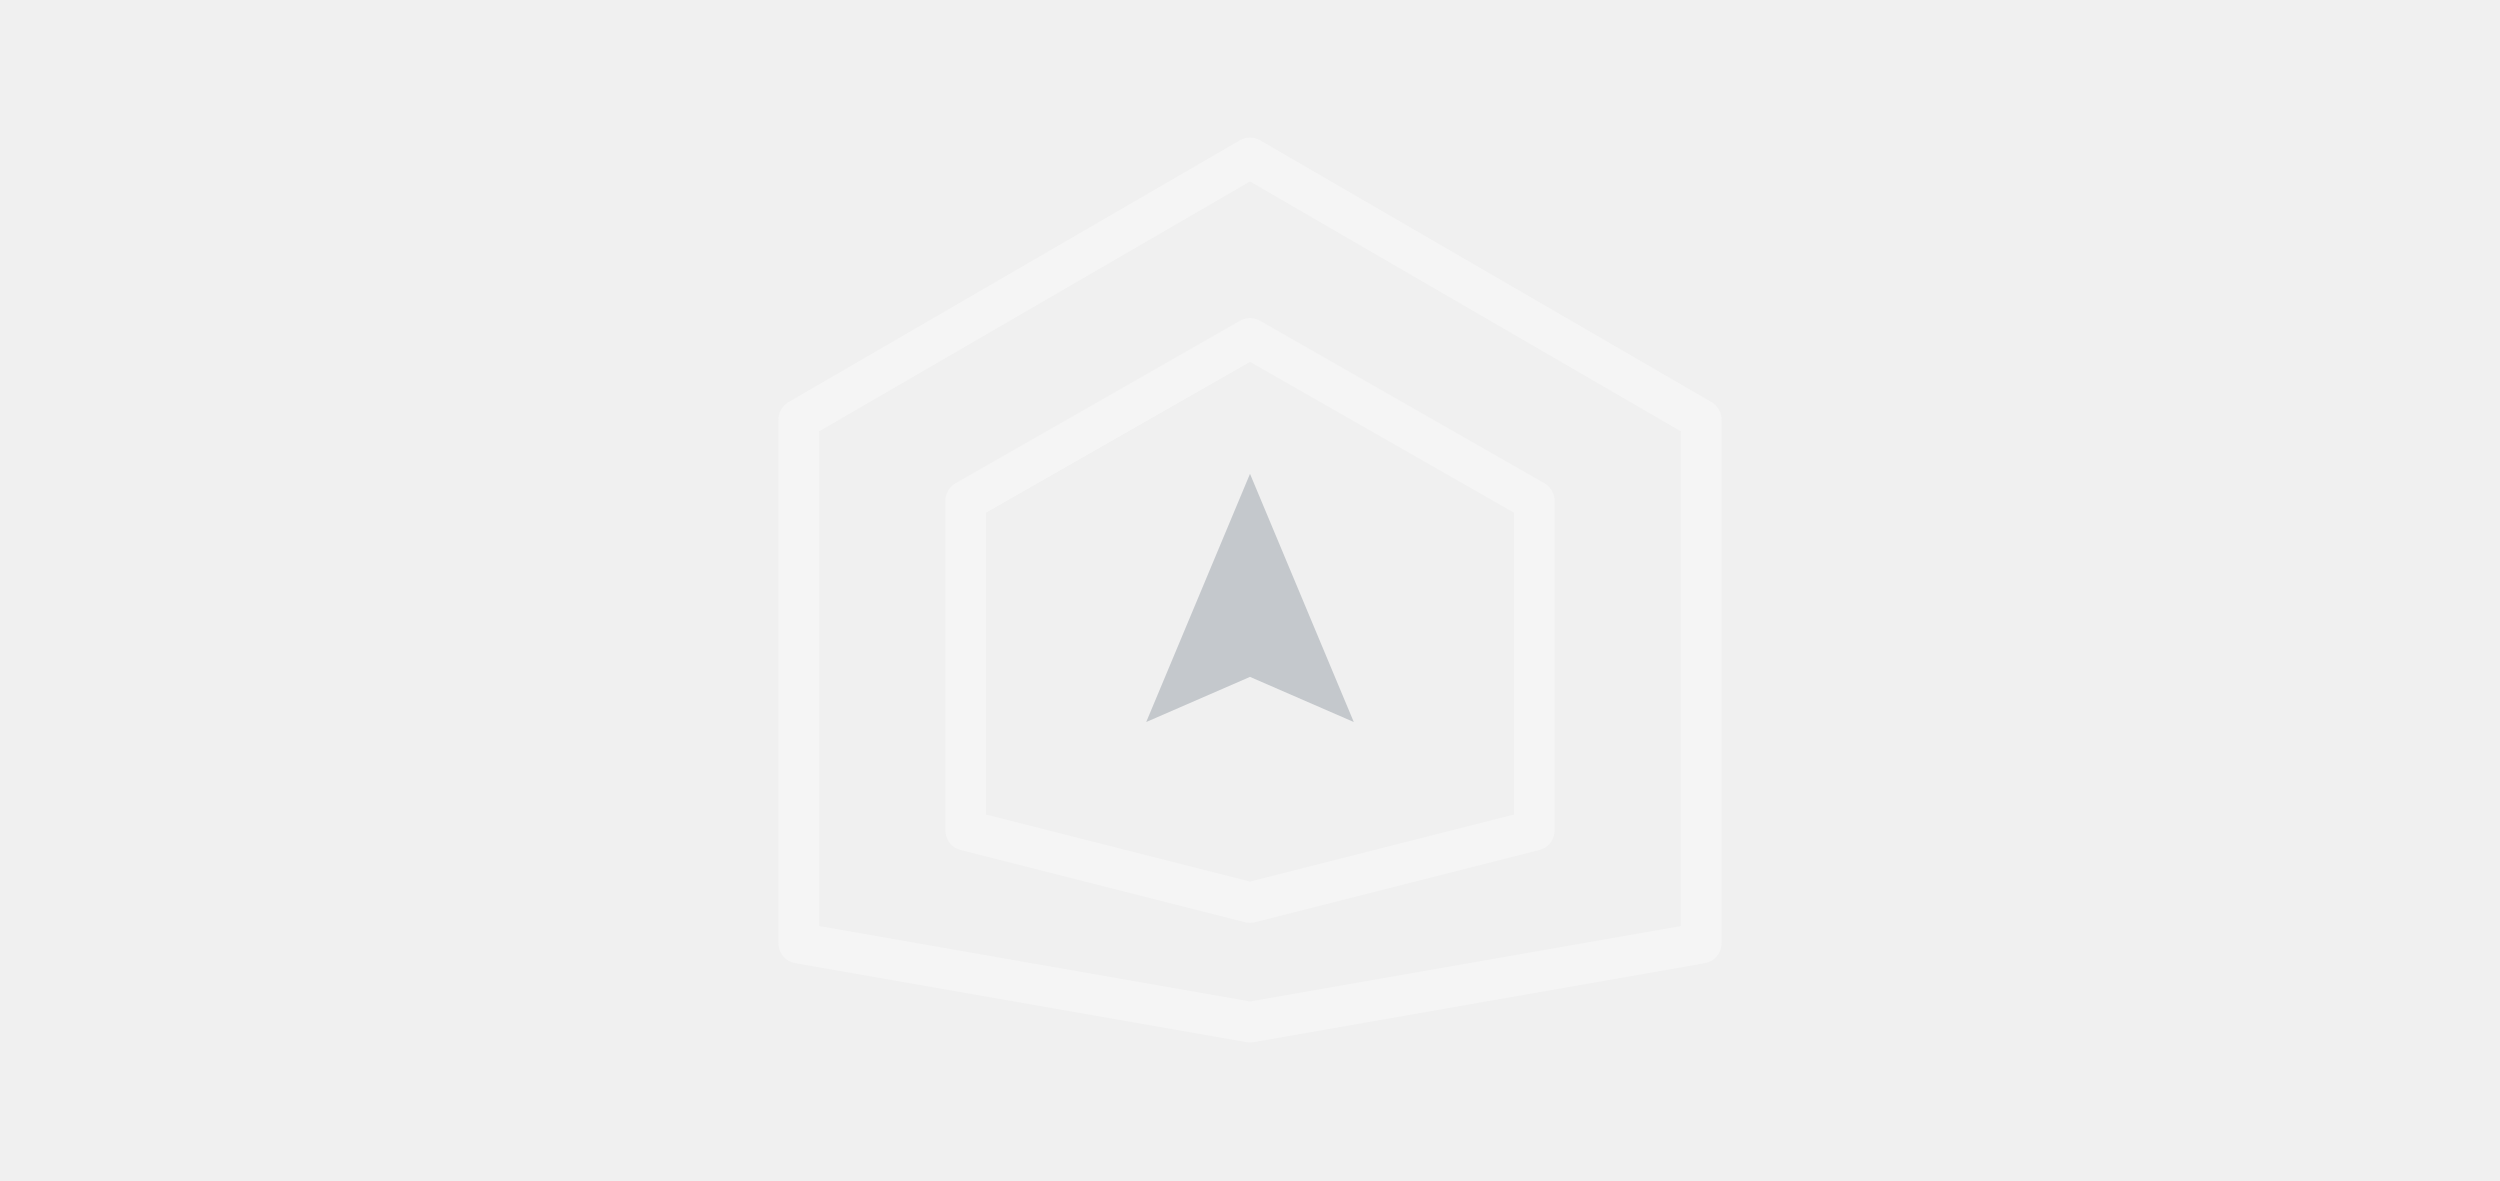
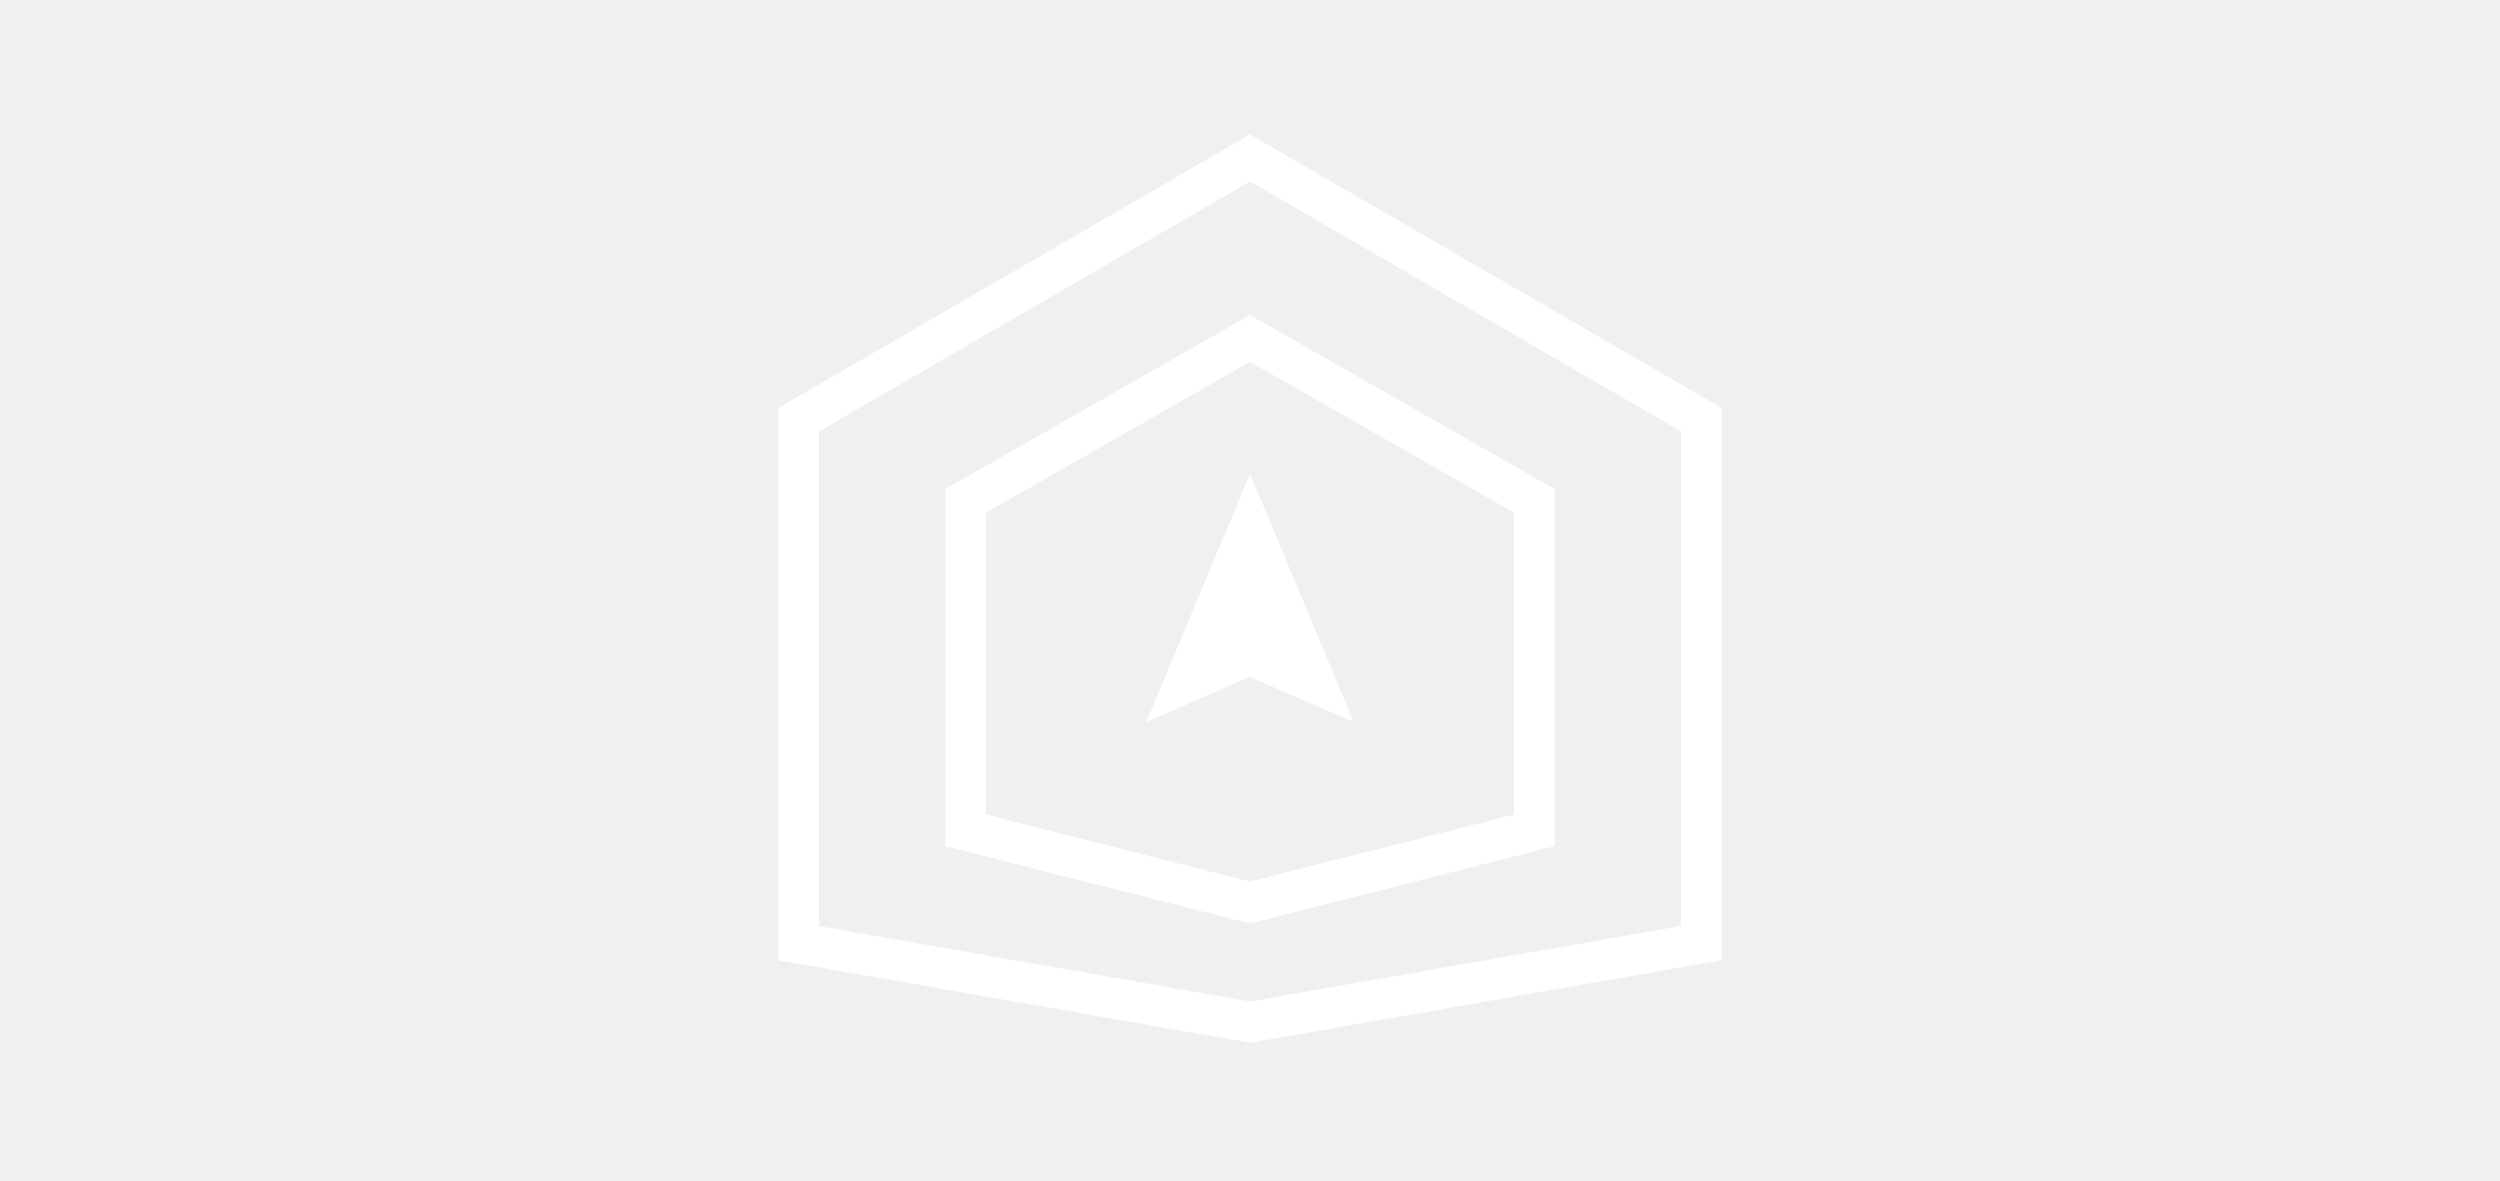
<svg xmlns="http://www.w3.org/2000/svg" width="1108" height="523" viewBox="0 0 1108 523">
-   <g fill="none" stroke="#F5F5F5" stroke-width="18" stroke-linejoin="round">
+   <g fill="none" stroke="#FFFFFF" stroke-width="18" stroke-linejoin="miter">
    <polygon points="554,70 754,186 754,418 554,453 354,418 354,186" />
    <polygon points="554,150 680,222 680,368 554,400 428,368 428,222" />
  </g>
-   <polygon fill="#C4C8CC" points="554,210 600,320 554,300 508,320" />
+   <polygon fill="#FFFFFF" points="554,210 600,320 554,300 508,320" />
</svg>
